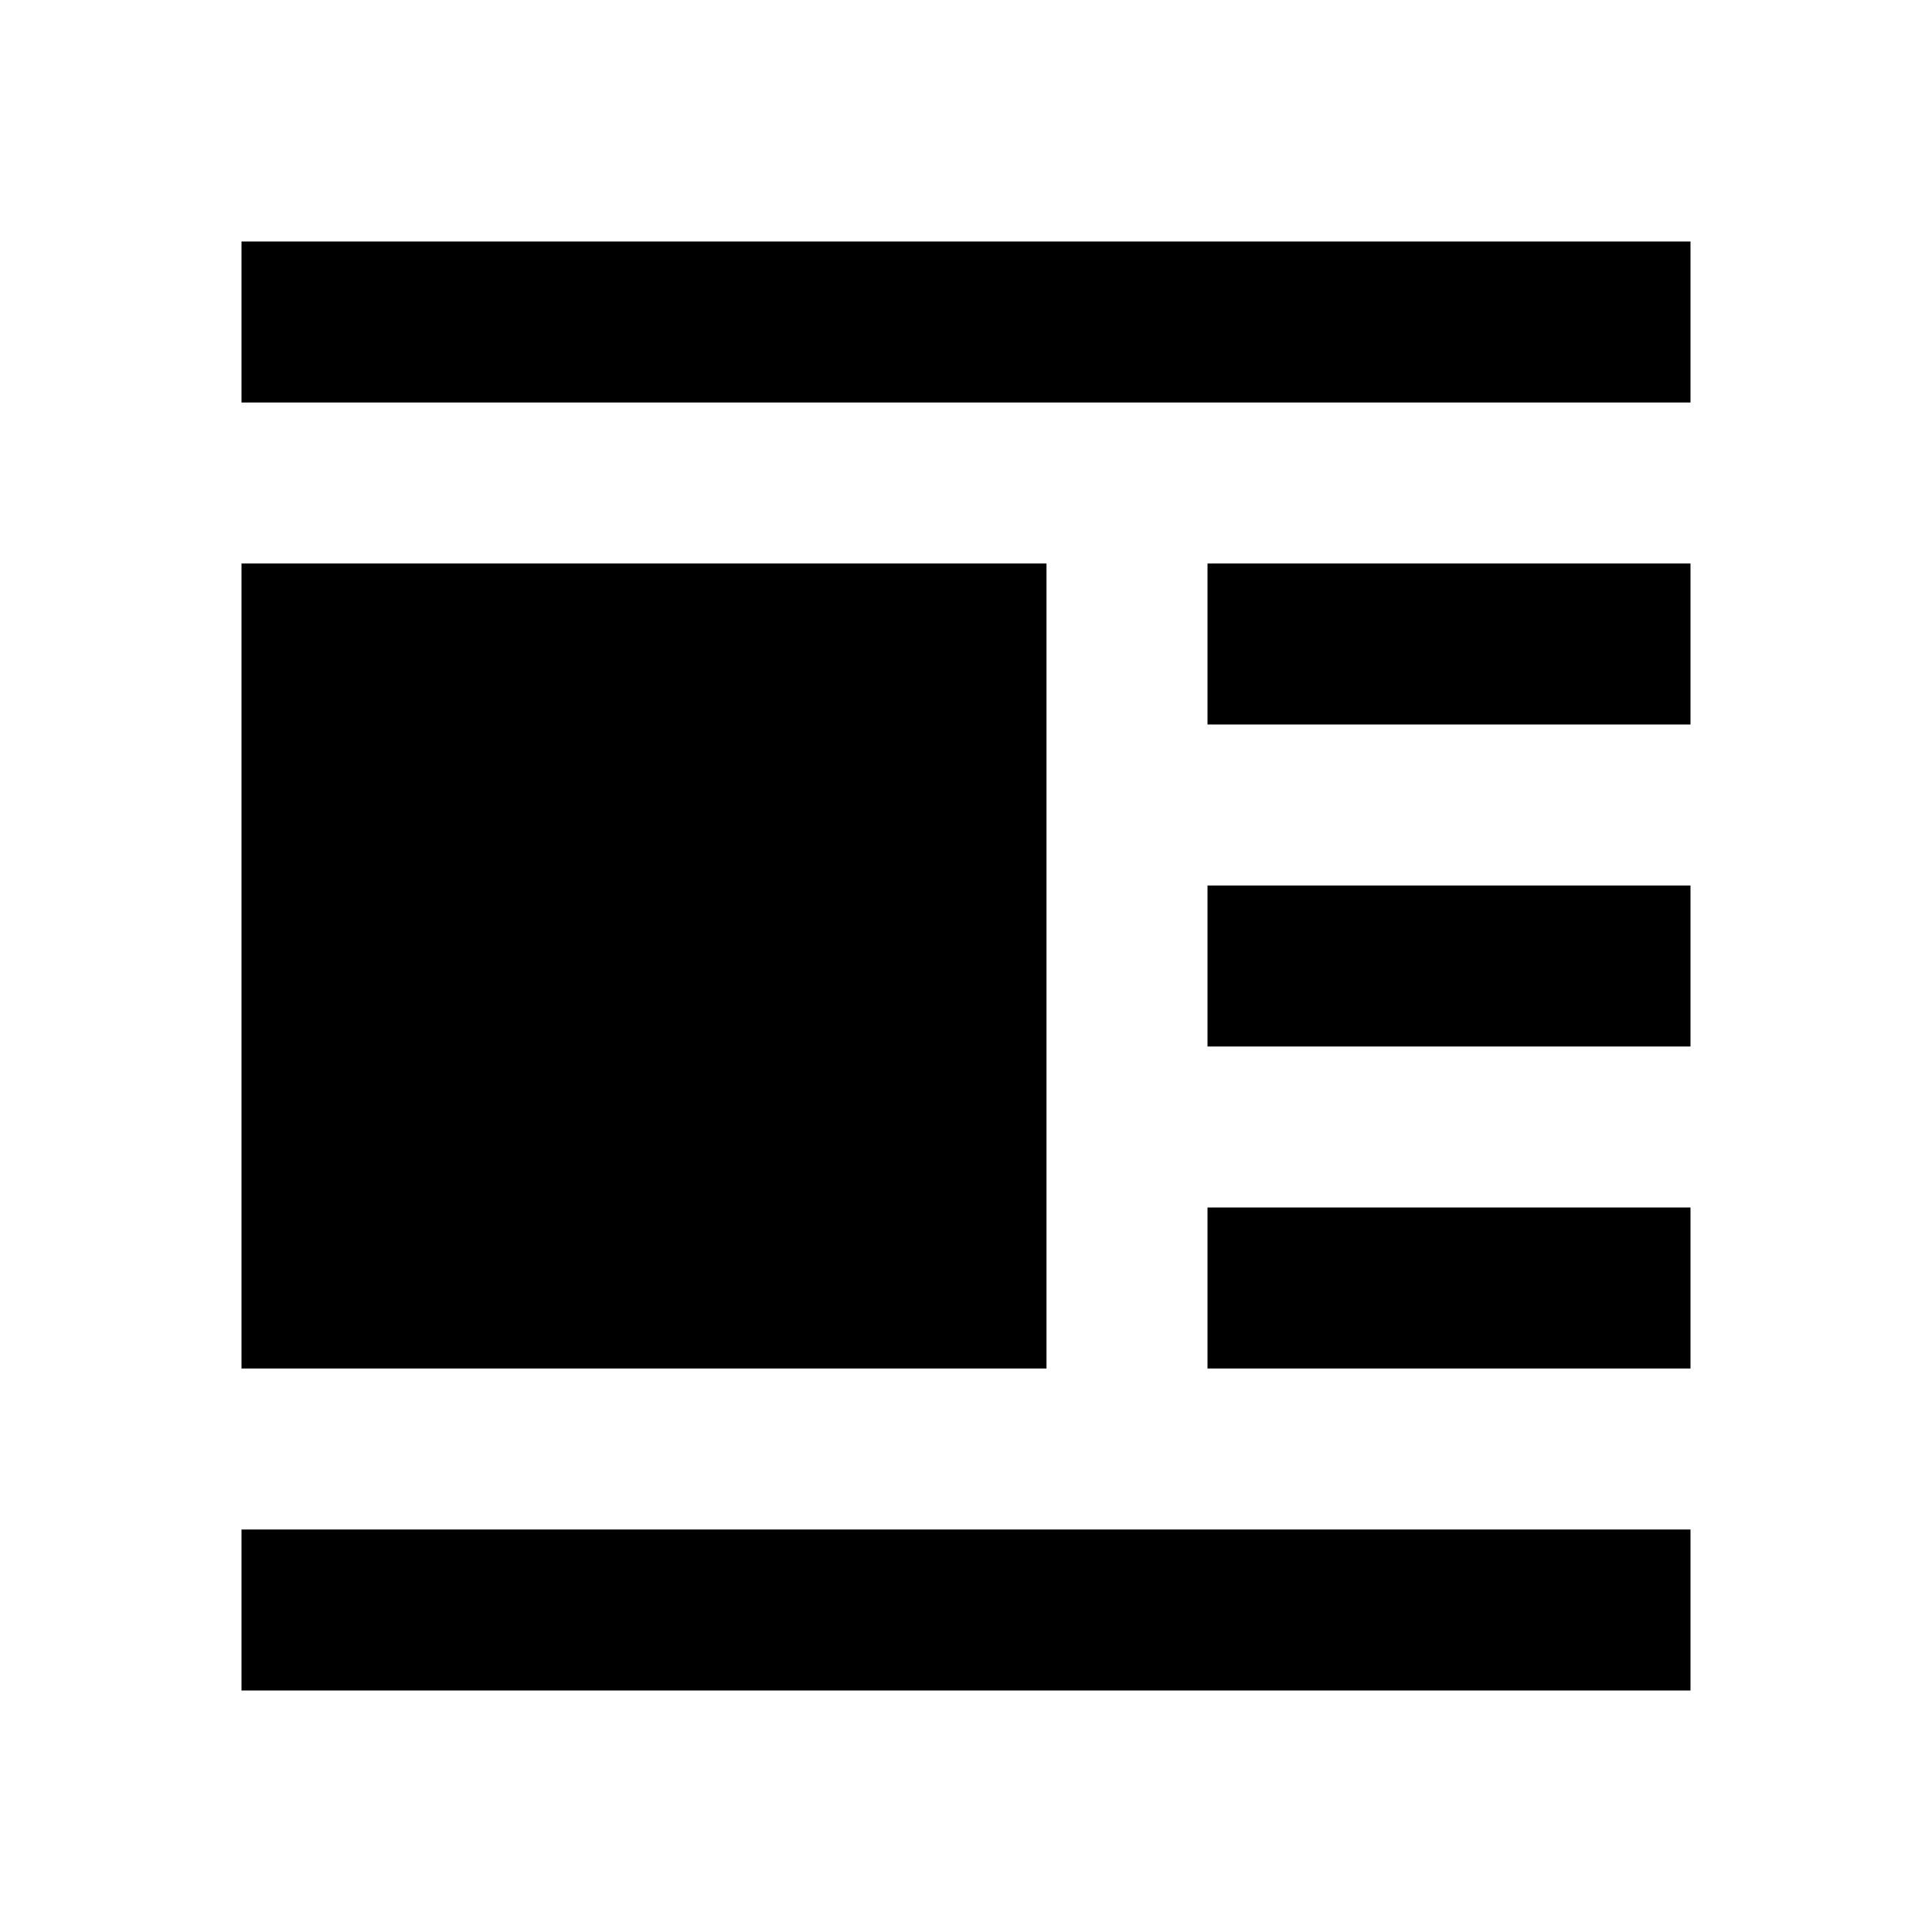
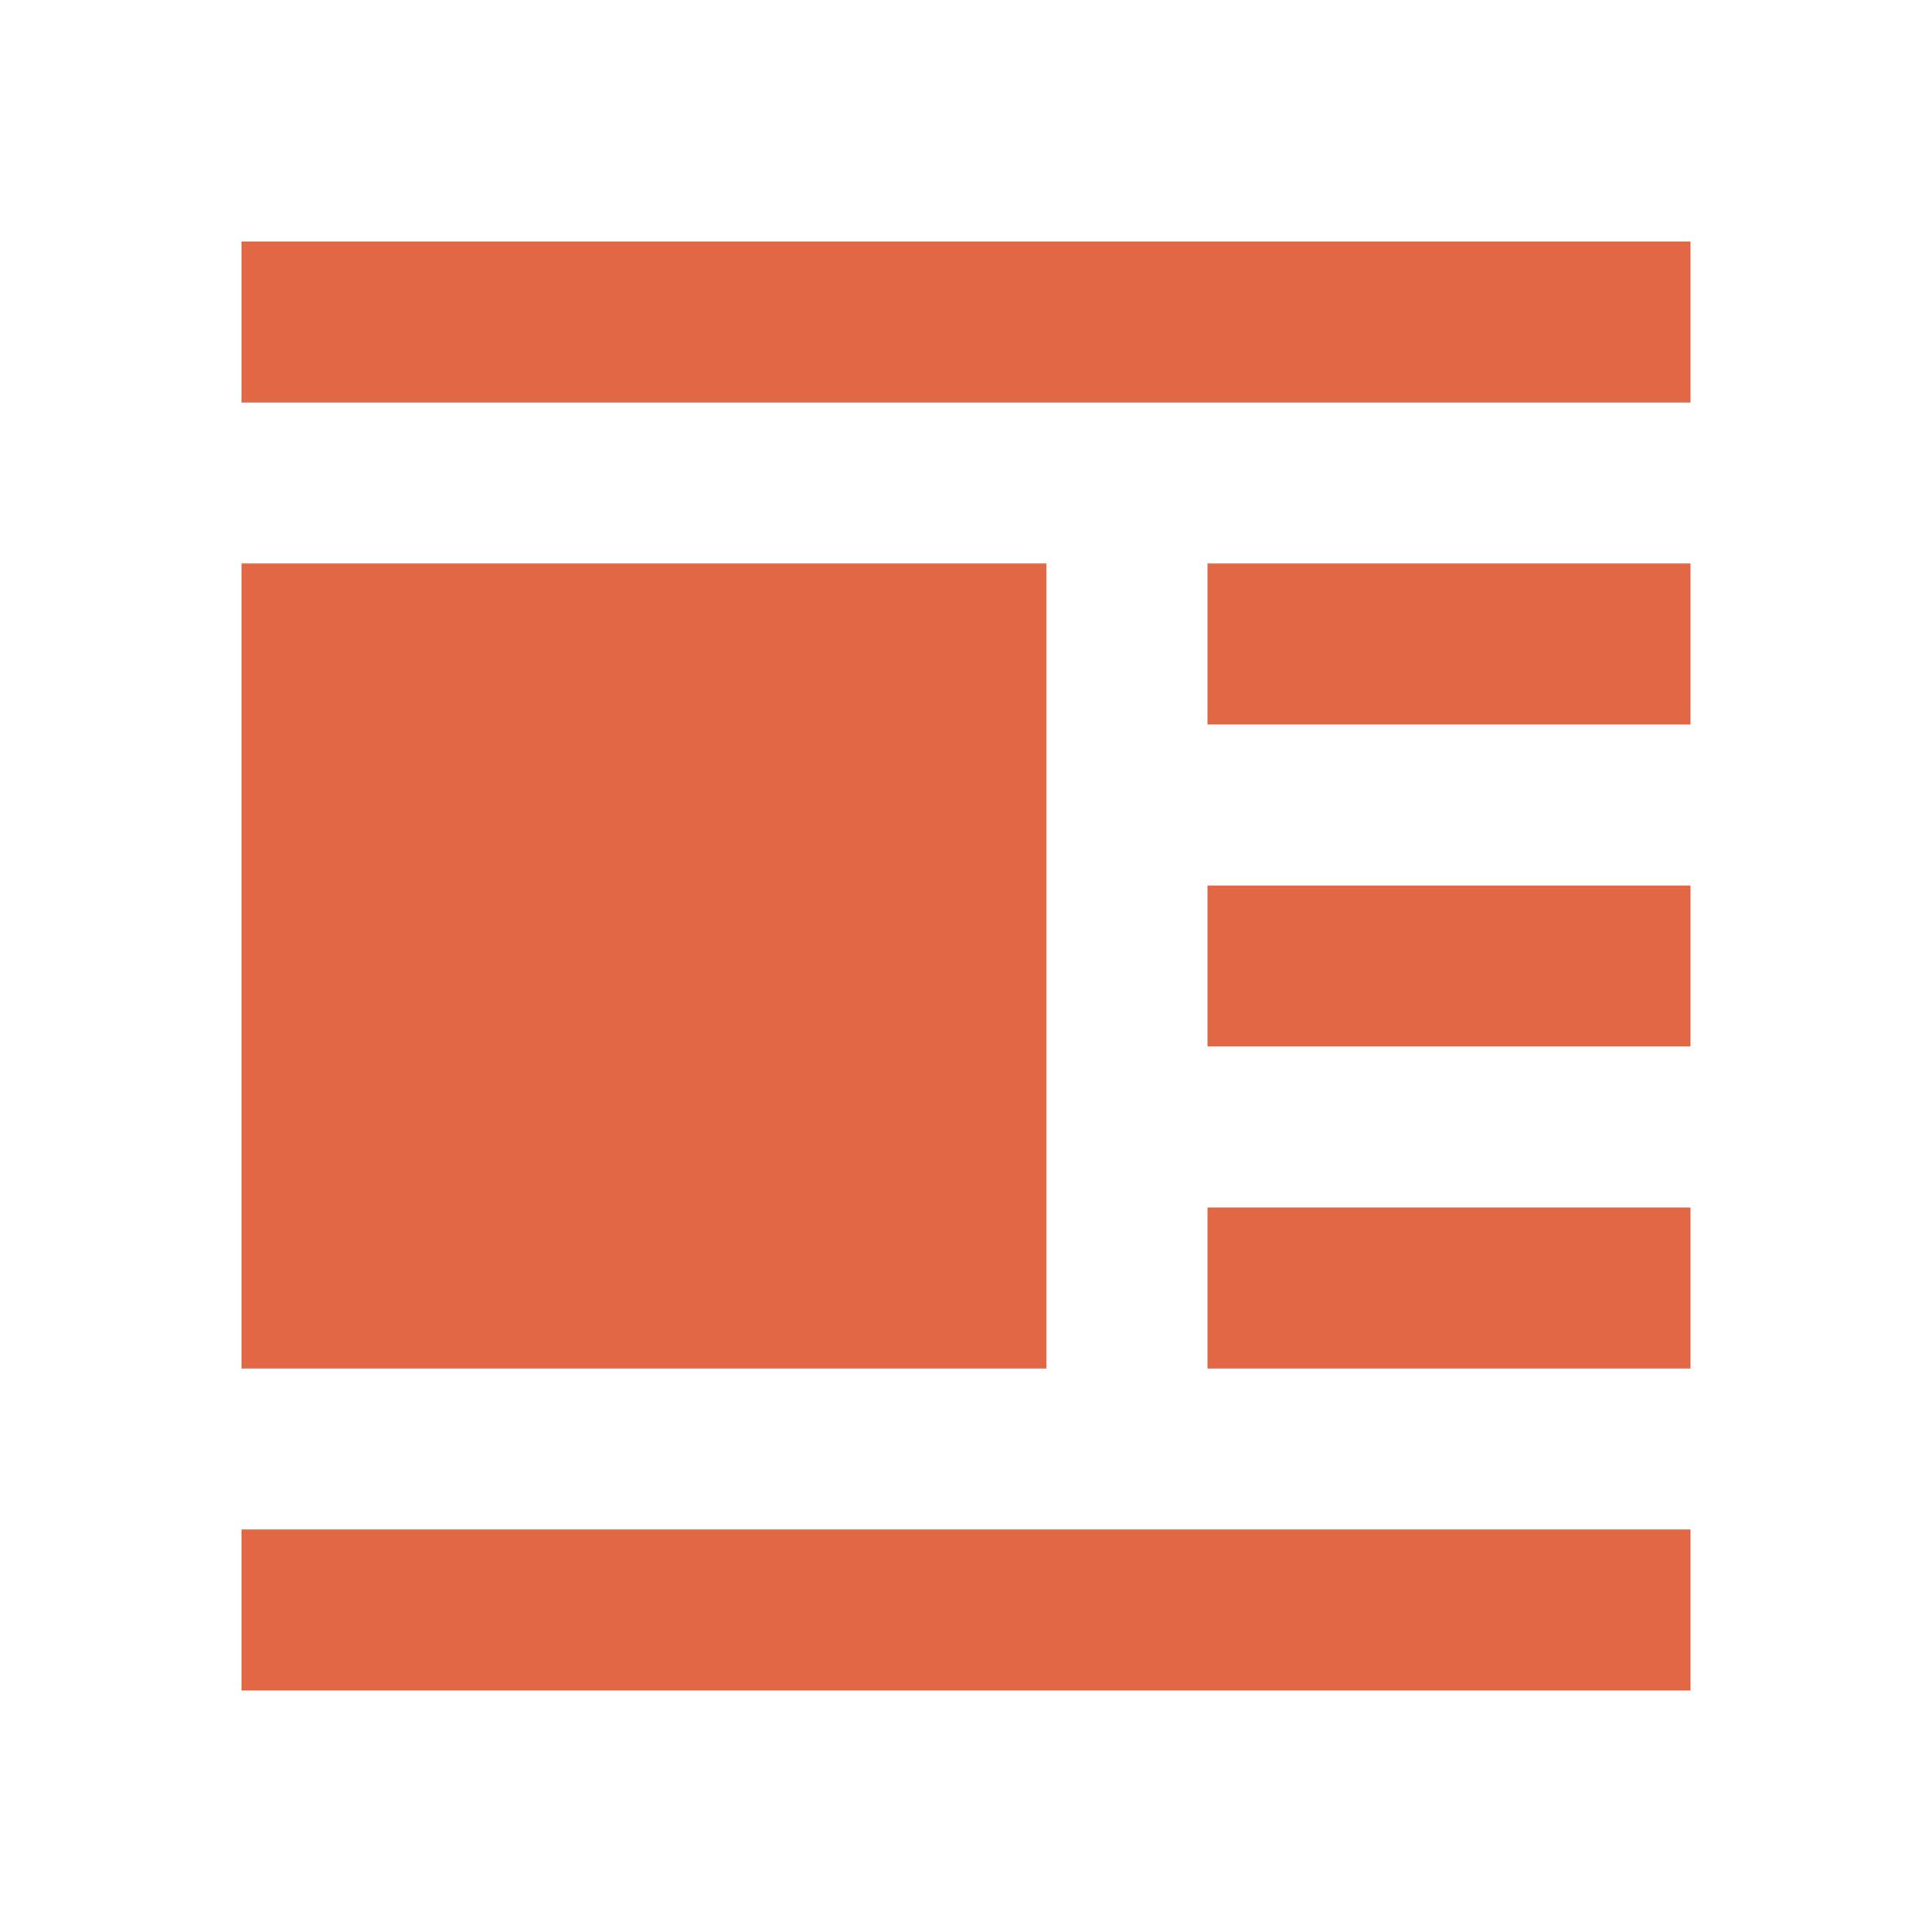
- <svg xmlns="http://www.w3.org/2000/svg" viewBox="0 0 24 24" data-supported-dps="24x24" fill="currentColor" class="mercado-match" width="24" height="24" focusable="false">
+ <svg xmlns="http://www.w3.org/2000/svg" color="#e16745" viewBox="0 0 24 24" data-supported-dps="24x24" fill="currentColor" class="mercado-match" width="24" height="24" focusable="false">
  <path d="M21 3v2H3V3zm-6 6h6V7h-6zm0 4h6v-2h-6zm0 4h6v-2h-6zM3 21h18v-2H3zM13 7H3v10h10z" />
</svg>
